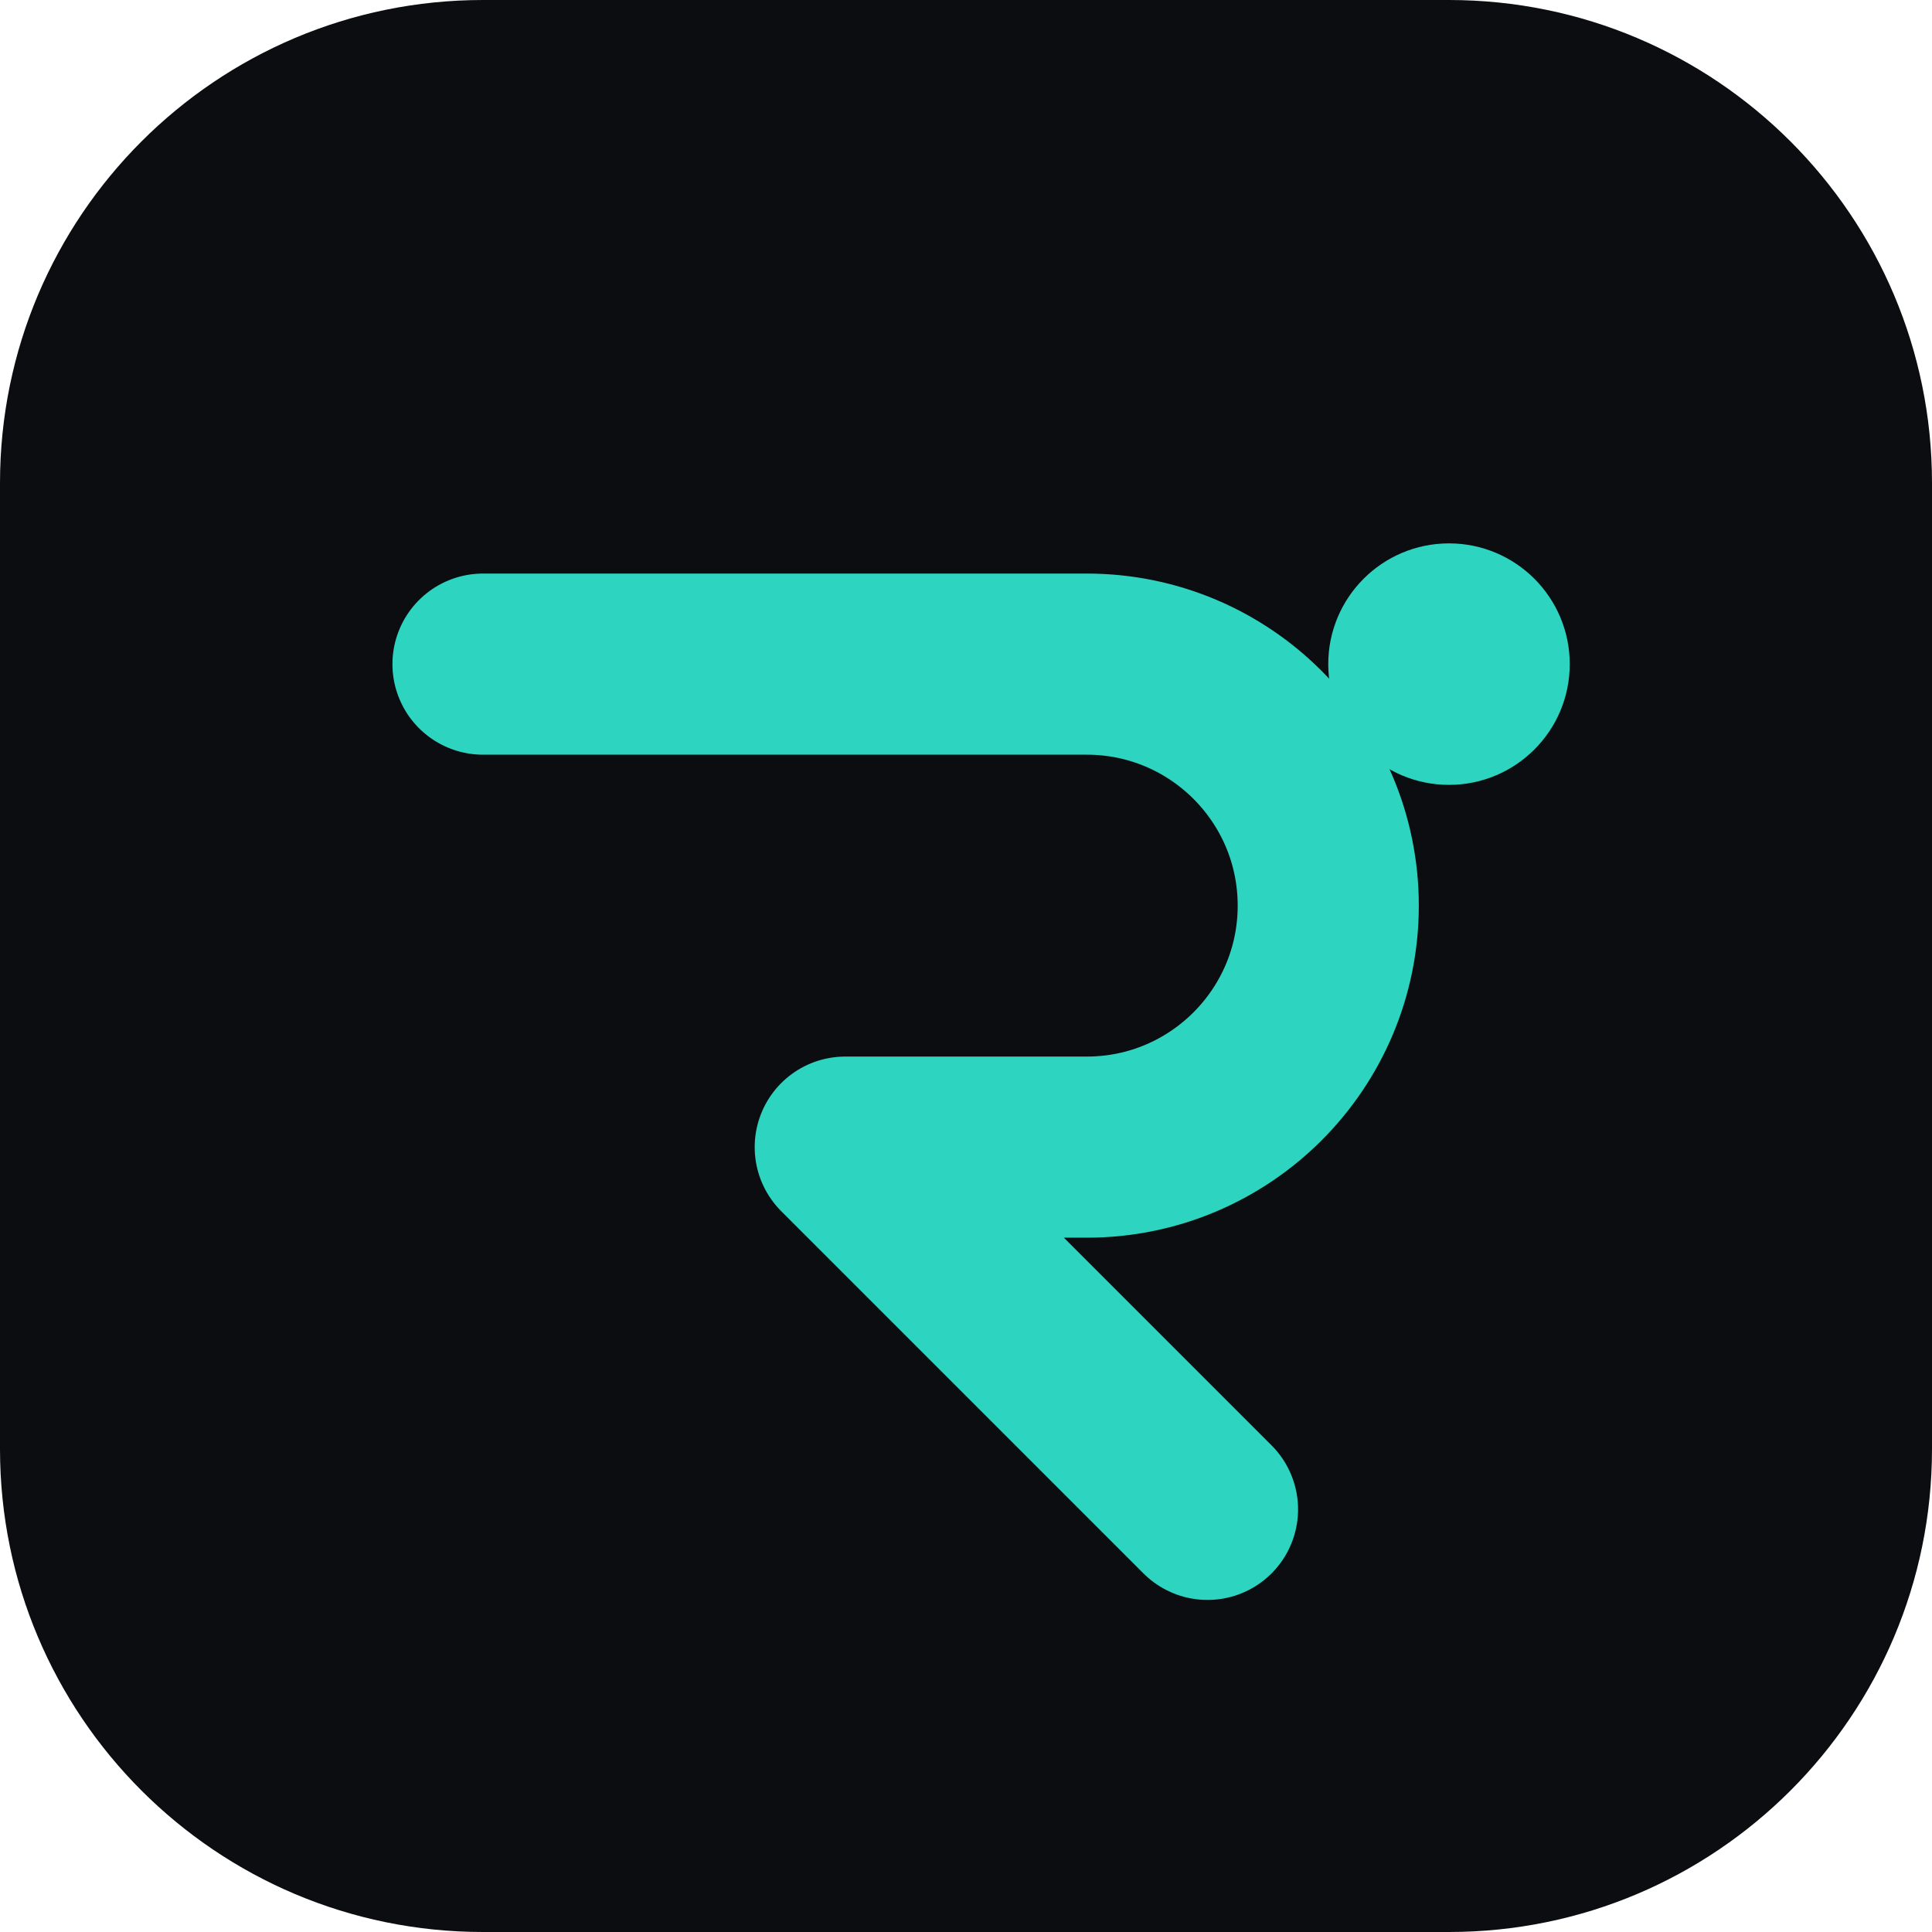
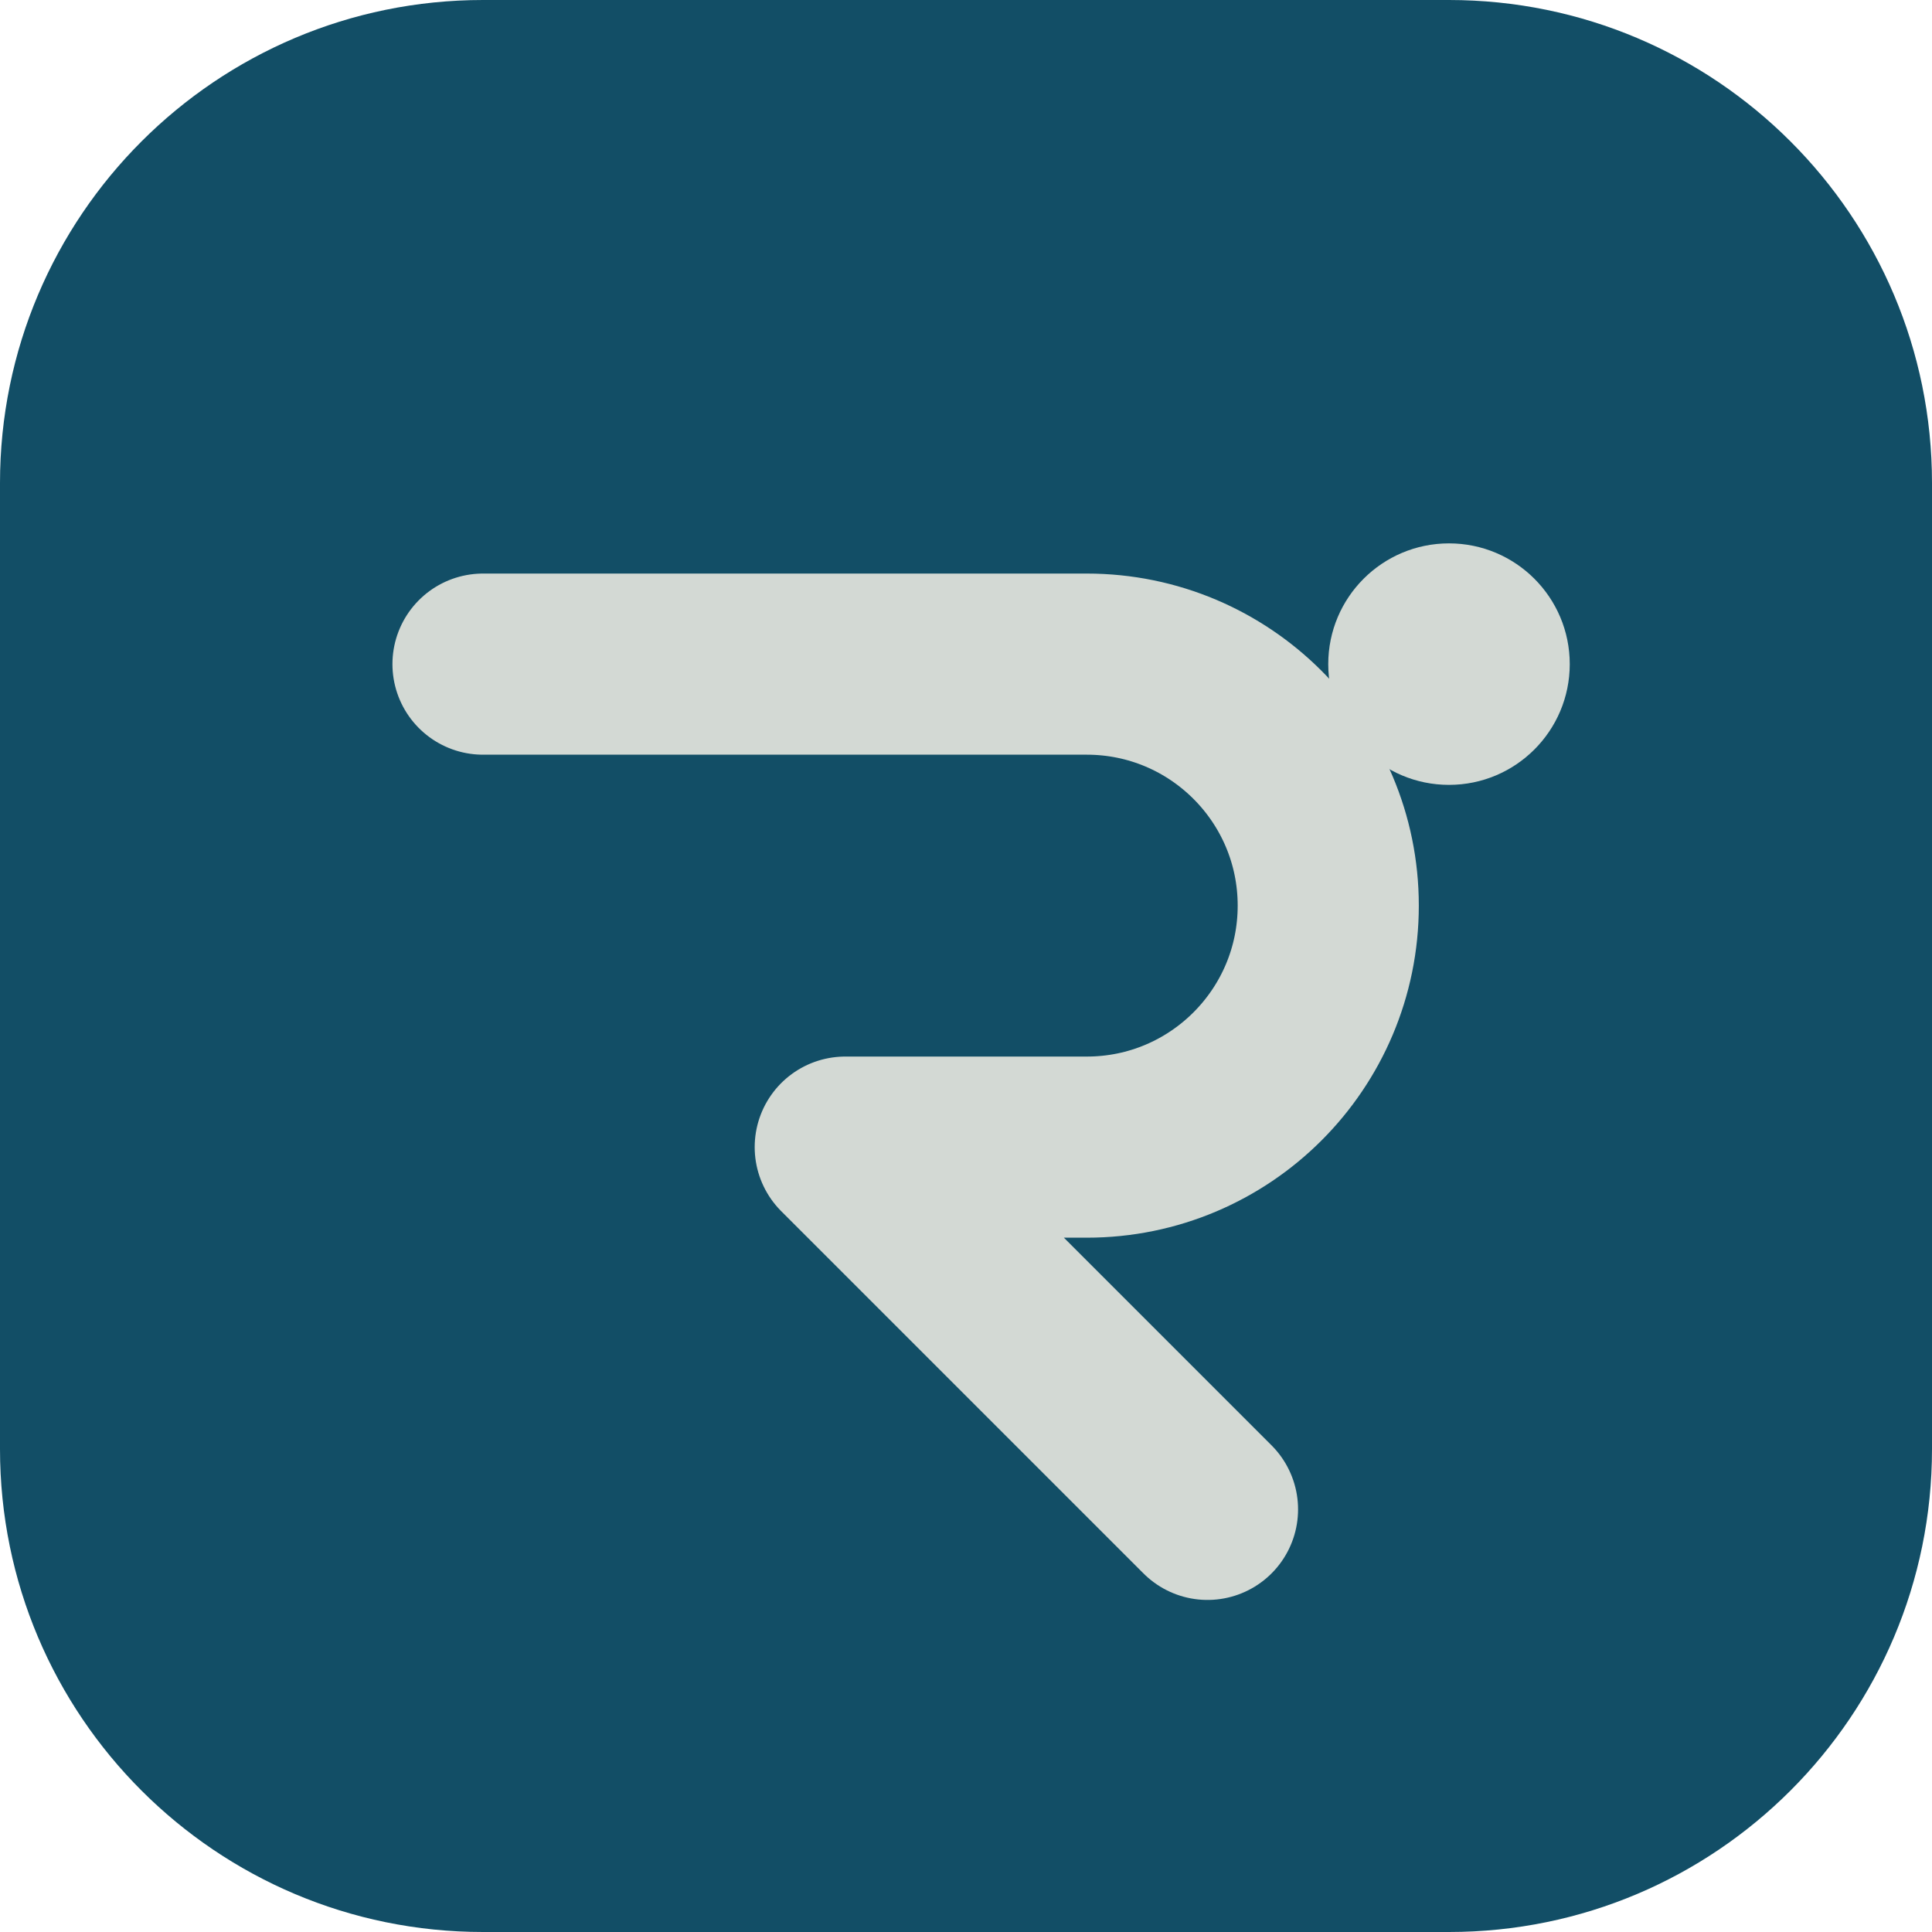
<svg xmlns="http://www.w3.org/2000/svg" viewBox="0 0 32 32">
-   <rect width="32" height="32" rx="8" fill="#0b0d10" />
-   <path d="M8 11h10a4 4 0 0 1 0 8h-4l6 6" fill="none" stroke="#2dd4bf" stroke-width="3" stroke-linecap="round" stroke-linejoin="round" />
-   <circle cx="24" cy="11" r="2" fill="#2dd4bf" />
+   <rect width="32" height="32" rx="8" fill="#124e66" />
+   <path d="M8 11h10a4 4 0 0 1 0 8h-4l6 6" fill="none" stroke="#d3d9d4" stroke-width="3" stroke-linecap="round" stroke-linejoin="round" />
+   <circle cx="24" cy="11" r="2" fill="#d3d9d4" />
</svg>
